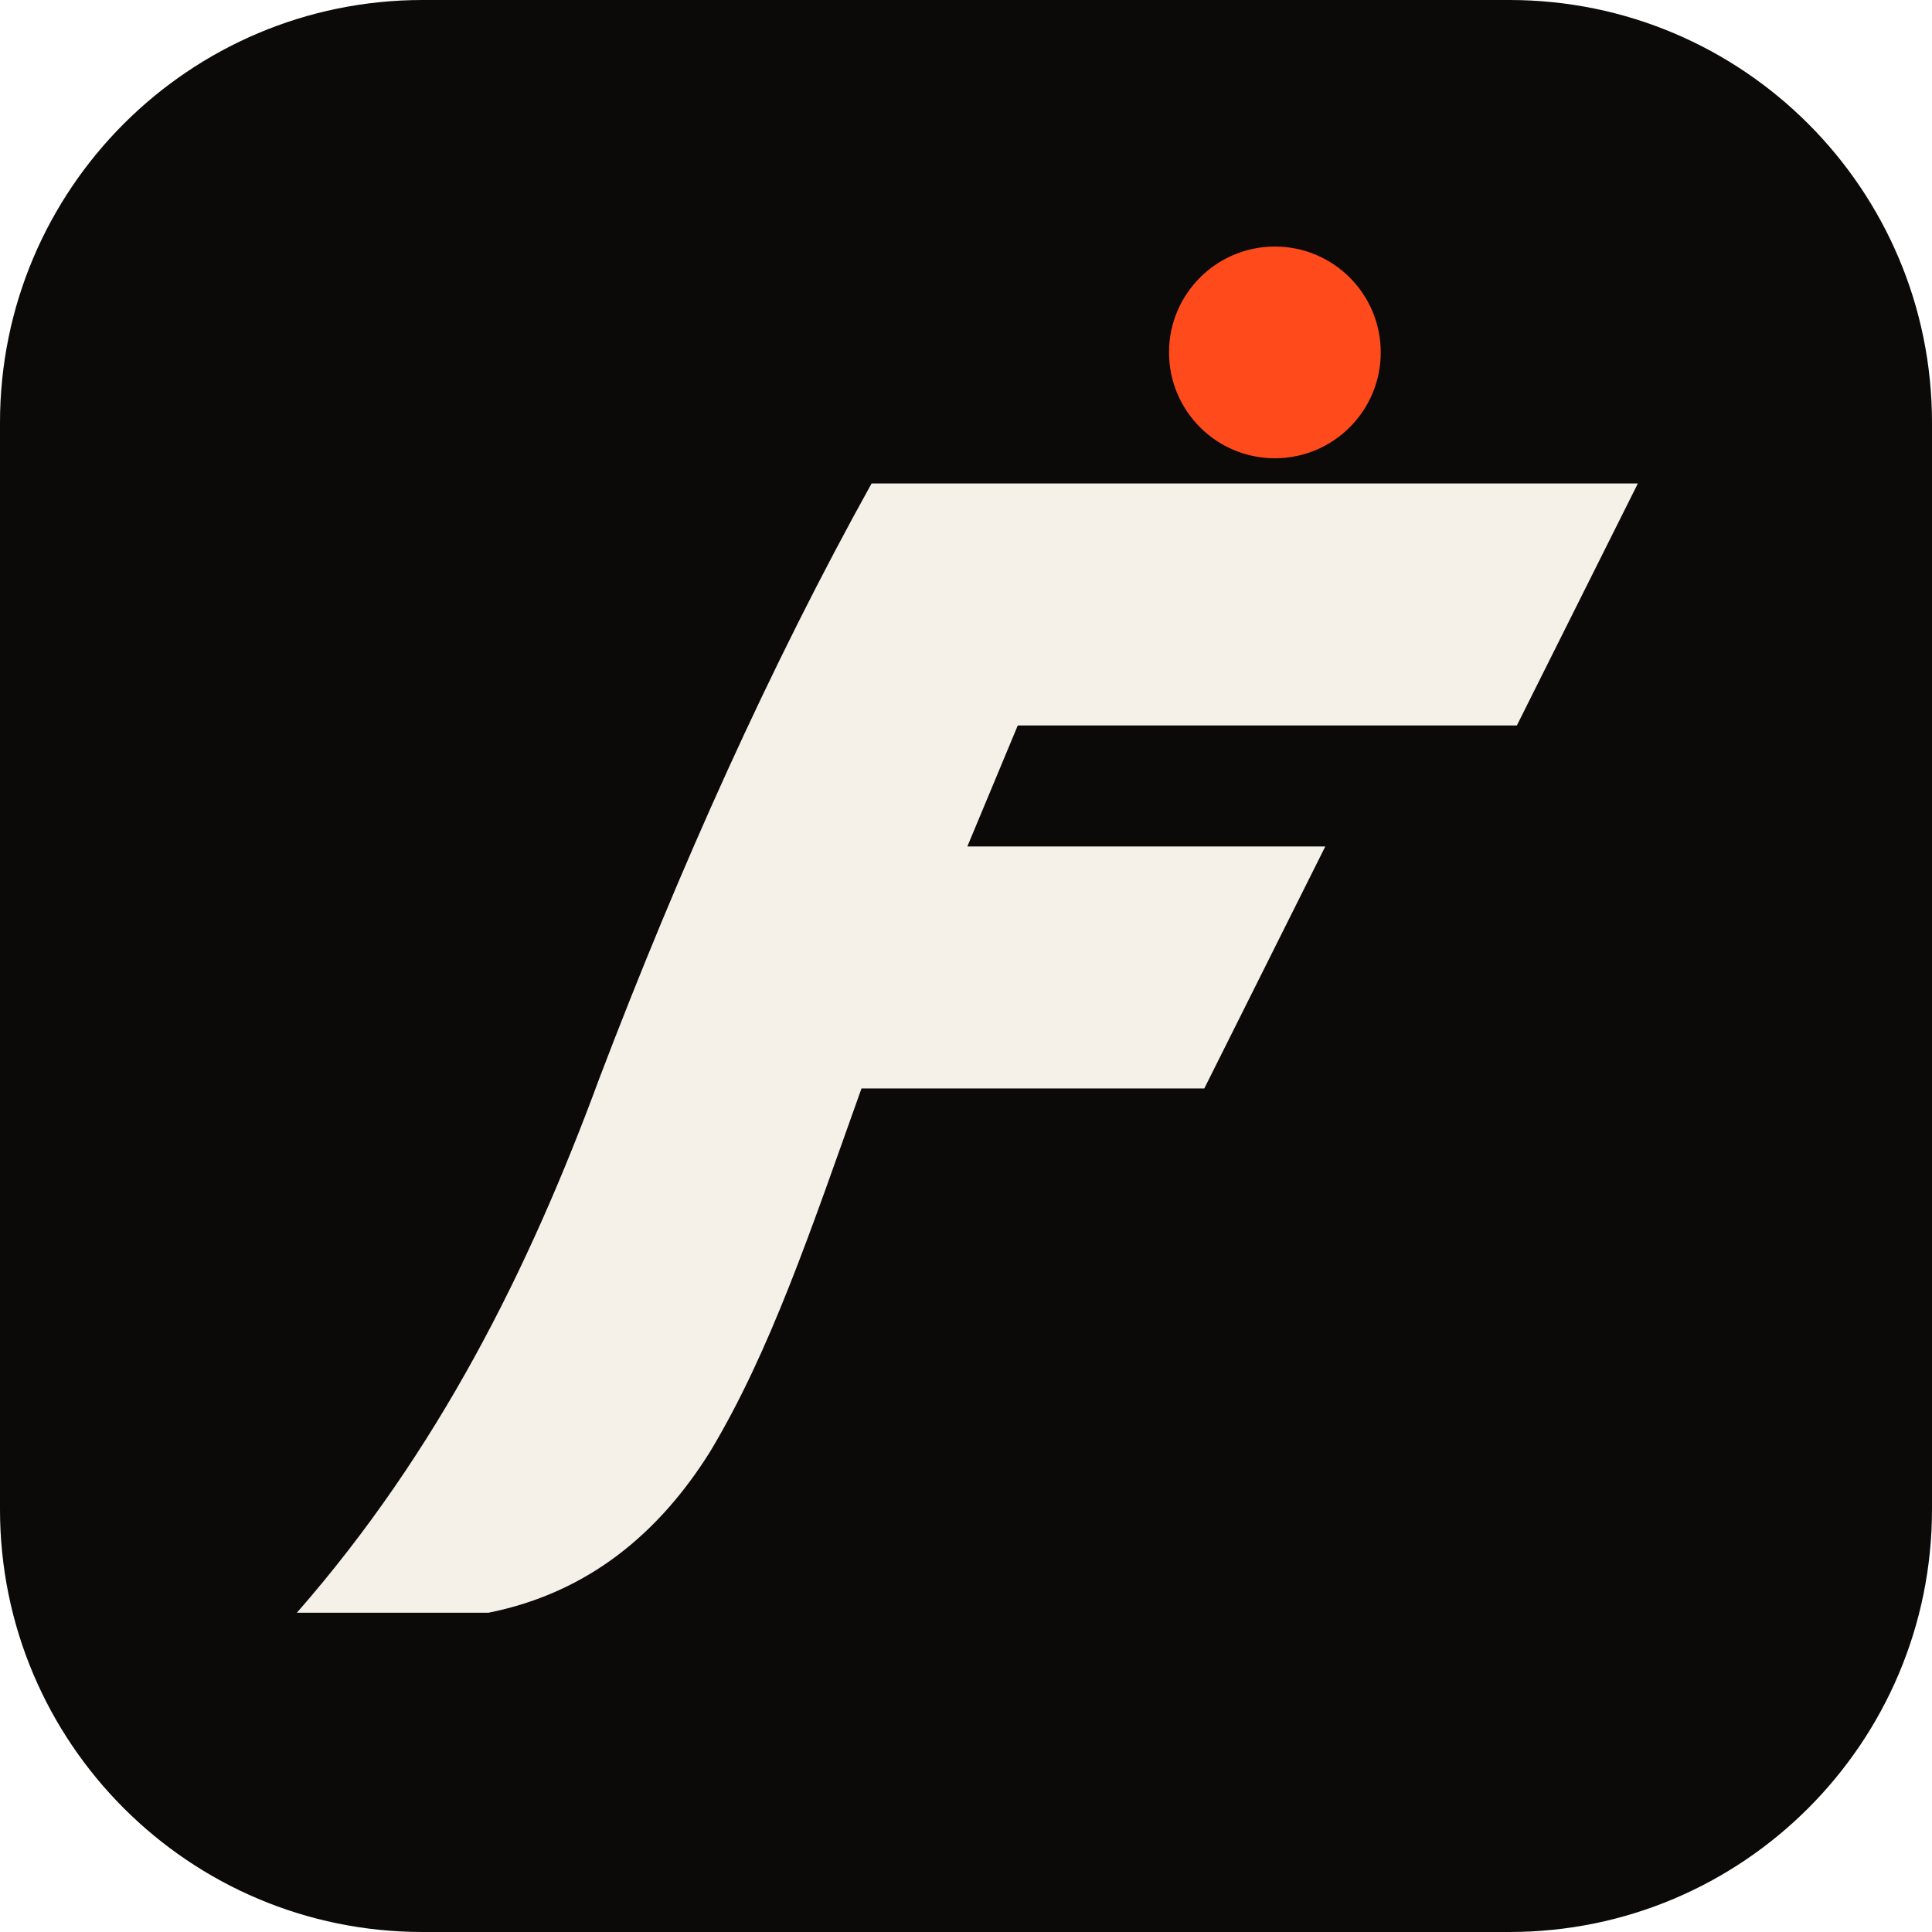
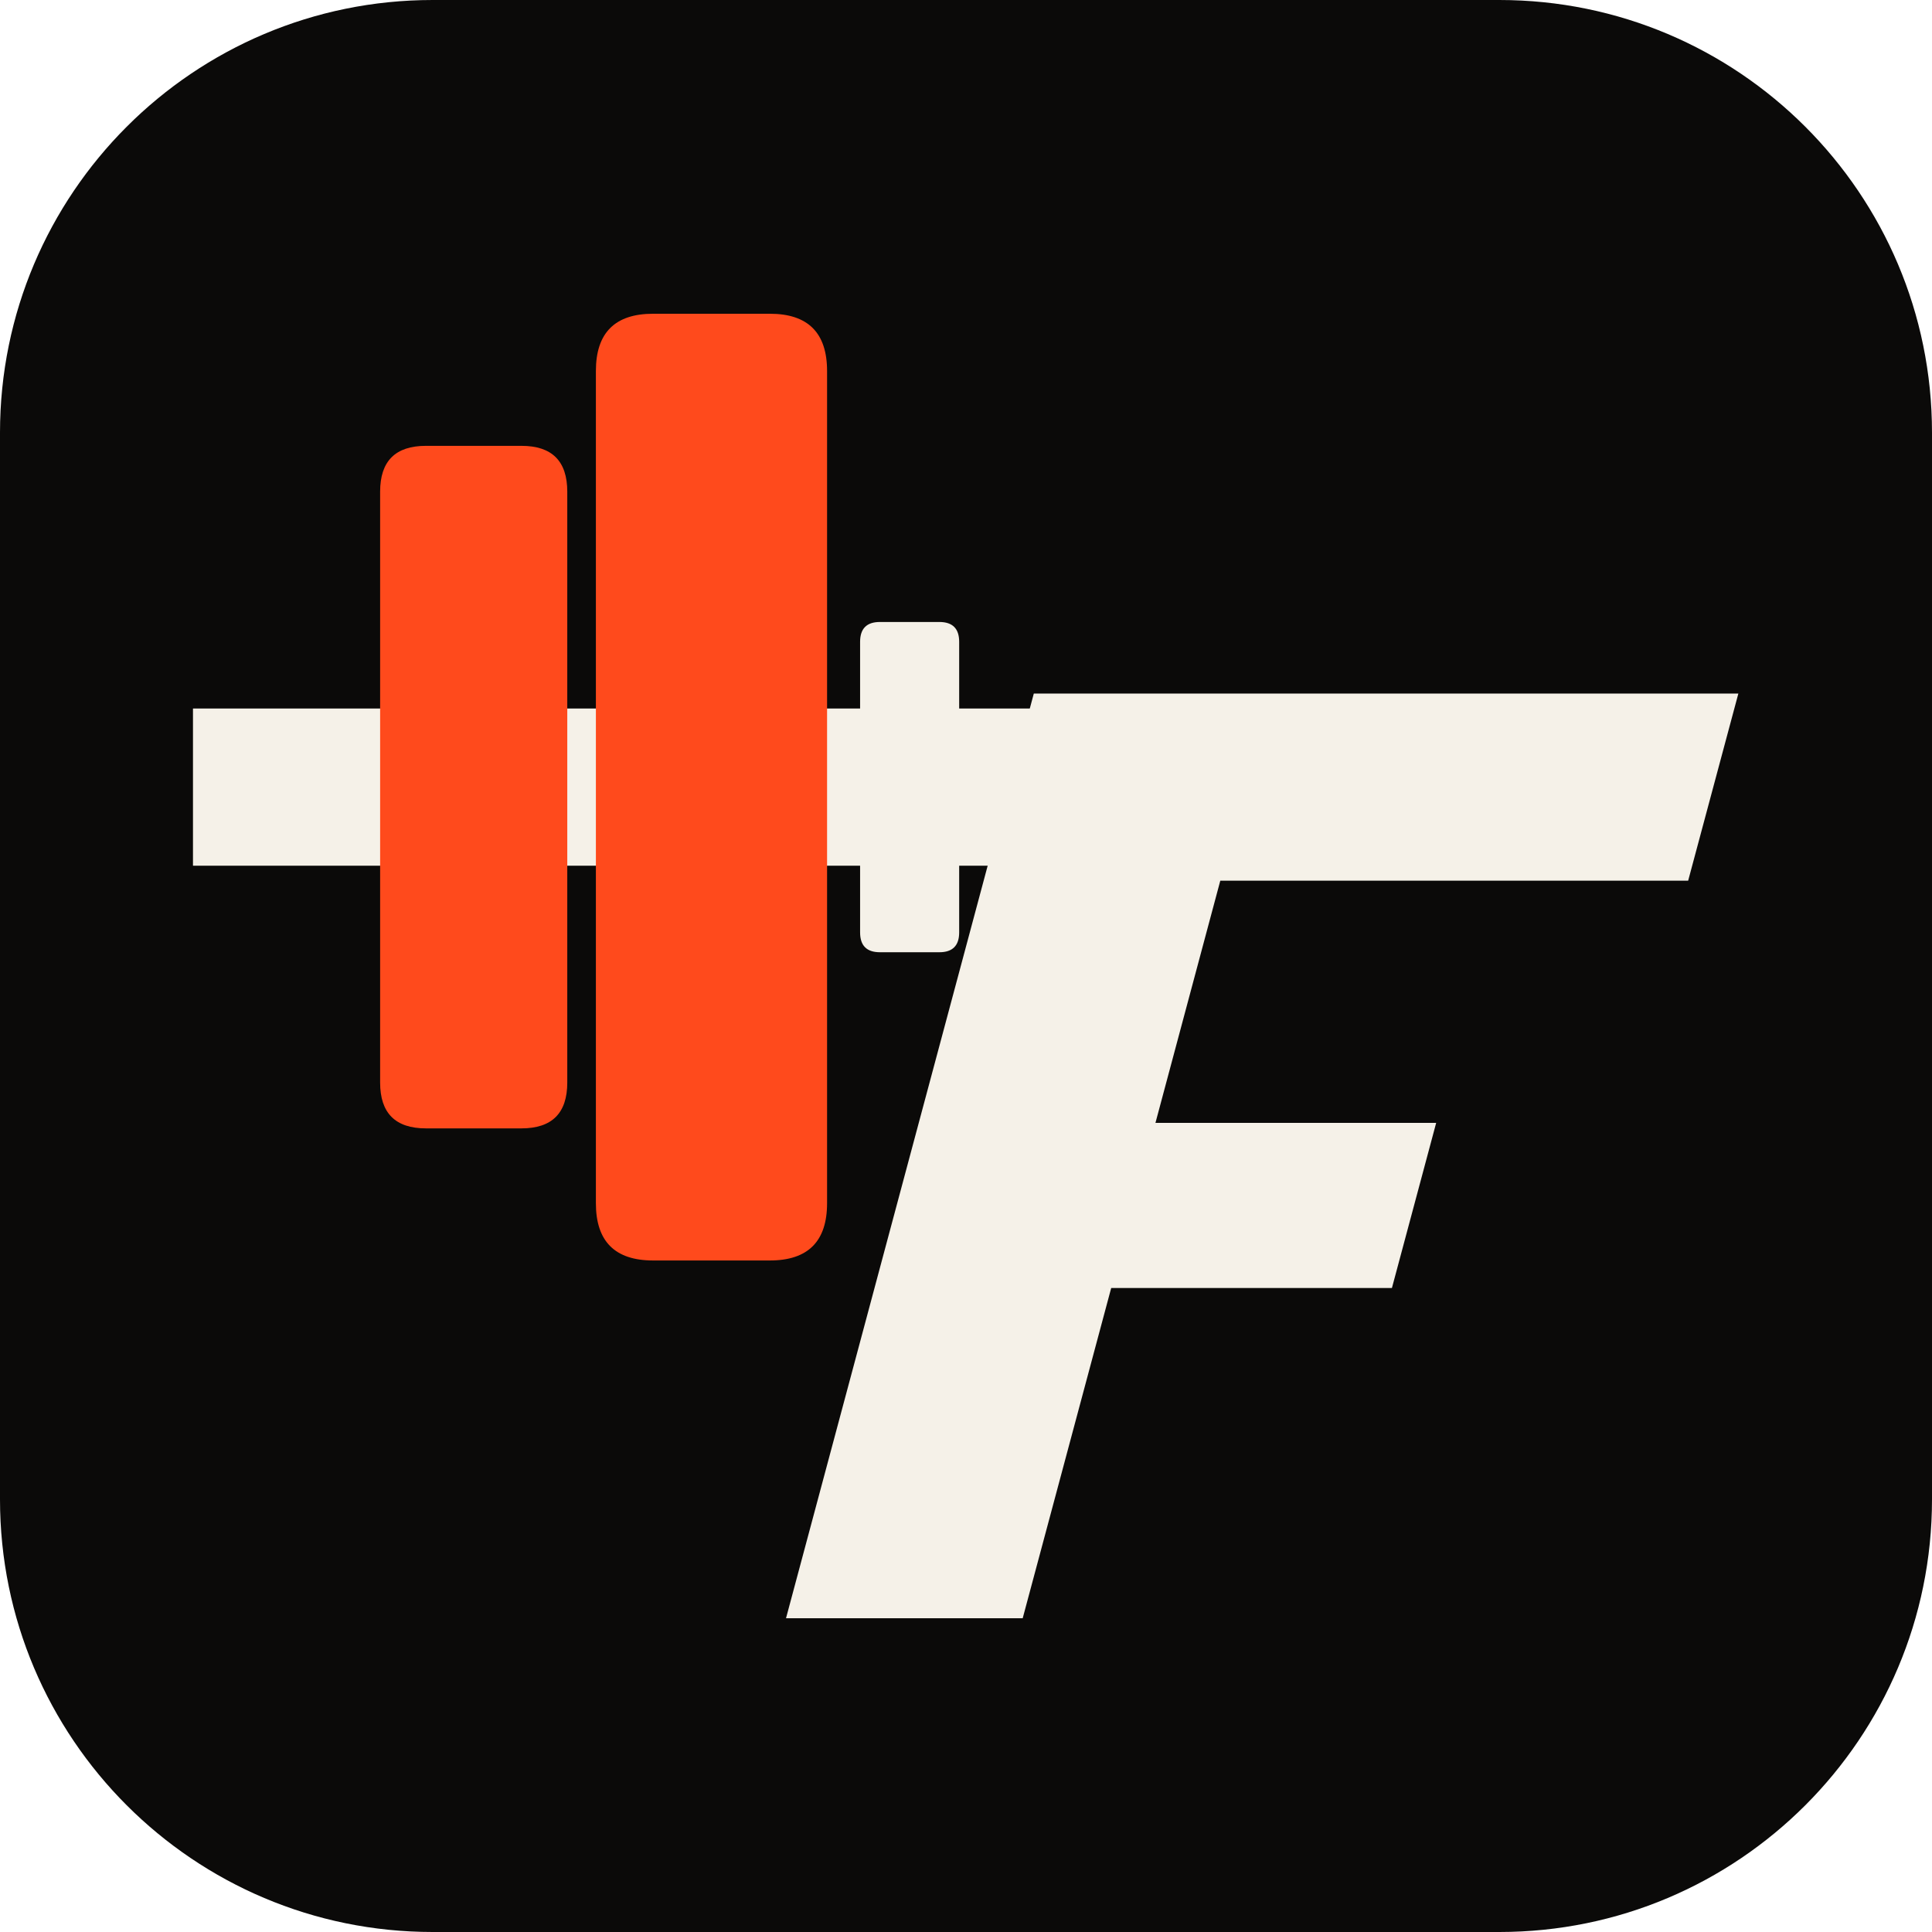
- <svg xmlns="http://www.w3.org/2000/svg" width="64" height="64" viewBox="0 0 64 64">
-   <rect width="64" height="64" rx="14" fill="#0b0a09" />
-   <g transform="translate(9.5 8) scale(0.167)">
-     <path fill="#f5f1e8" d="M116 48 H268 L244 96 H145 L135 120 H206 L182 168 H114 C104 196 96 220 84 240 C74 256 60 268 40 272 L2 272 C30 240 48 204 62 166 C78 124 96 84 116 48 Z" />
-     <circle fill="#ff4a1c" cx="196" cy="22" r="21" />
+ <svg xmlns="http://www.w3.org/2000/svg" width="64" height="64" viewBox="-714 -630 1755 1755">
+   <rect x="-714" y="-630" width="1755" height="1755" rx="393" fill="#0b0a09" />
+   <g fill="#f5f1e8">
+     <path d="M-538.7 13.6H242.3V156.4H-538.7Z" />
+     <path d="M85.3 -65.0H139.3Q157.3 -65.0 157.3 -47.0V217.0Q157.3 235.0 139.3 235.0H85.3Q67.3 235.0 67.3 217.0V-47.0Q67.3 -65.0 85.3 -65.0Z" />
  </g>
+   <g fill="#ff4a1c">
+     <path d="M-120.7 -345.0H-14.7Q37.3 -345.0 37.3 -293.0V463.0Q37.3 515.0 -14.7 515.0H-120.7Q-172.7 515.0 -172.7 463.0V-293.0Q-172.7 -345.0 -120.7 -345.0Z" />
+     <path d="M-327.1 -225.0H-240.3Q-198.7 -225.0 -198.7 -183.4V353.4Q-198.7 395.0 -240.3 395.0H-327.1Q-368.7 395.0 -368.7 353.4V-183.4Q-368.7 -225.0 -327.1 -225.0Z" />
+   </g>
+   <path d="M225.1 0.0L865.1 0.0L819.5 170.0L394.5 170.0L335.6 390.0L590.6 390.0L550.4 540.0L295.4 540.0L215.0 840.0L0.0 840.0Z" fill="#f5f1e8" />
</svg>
